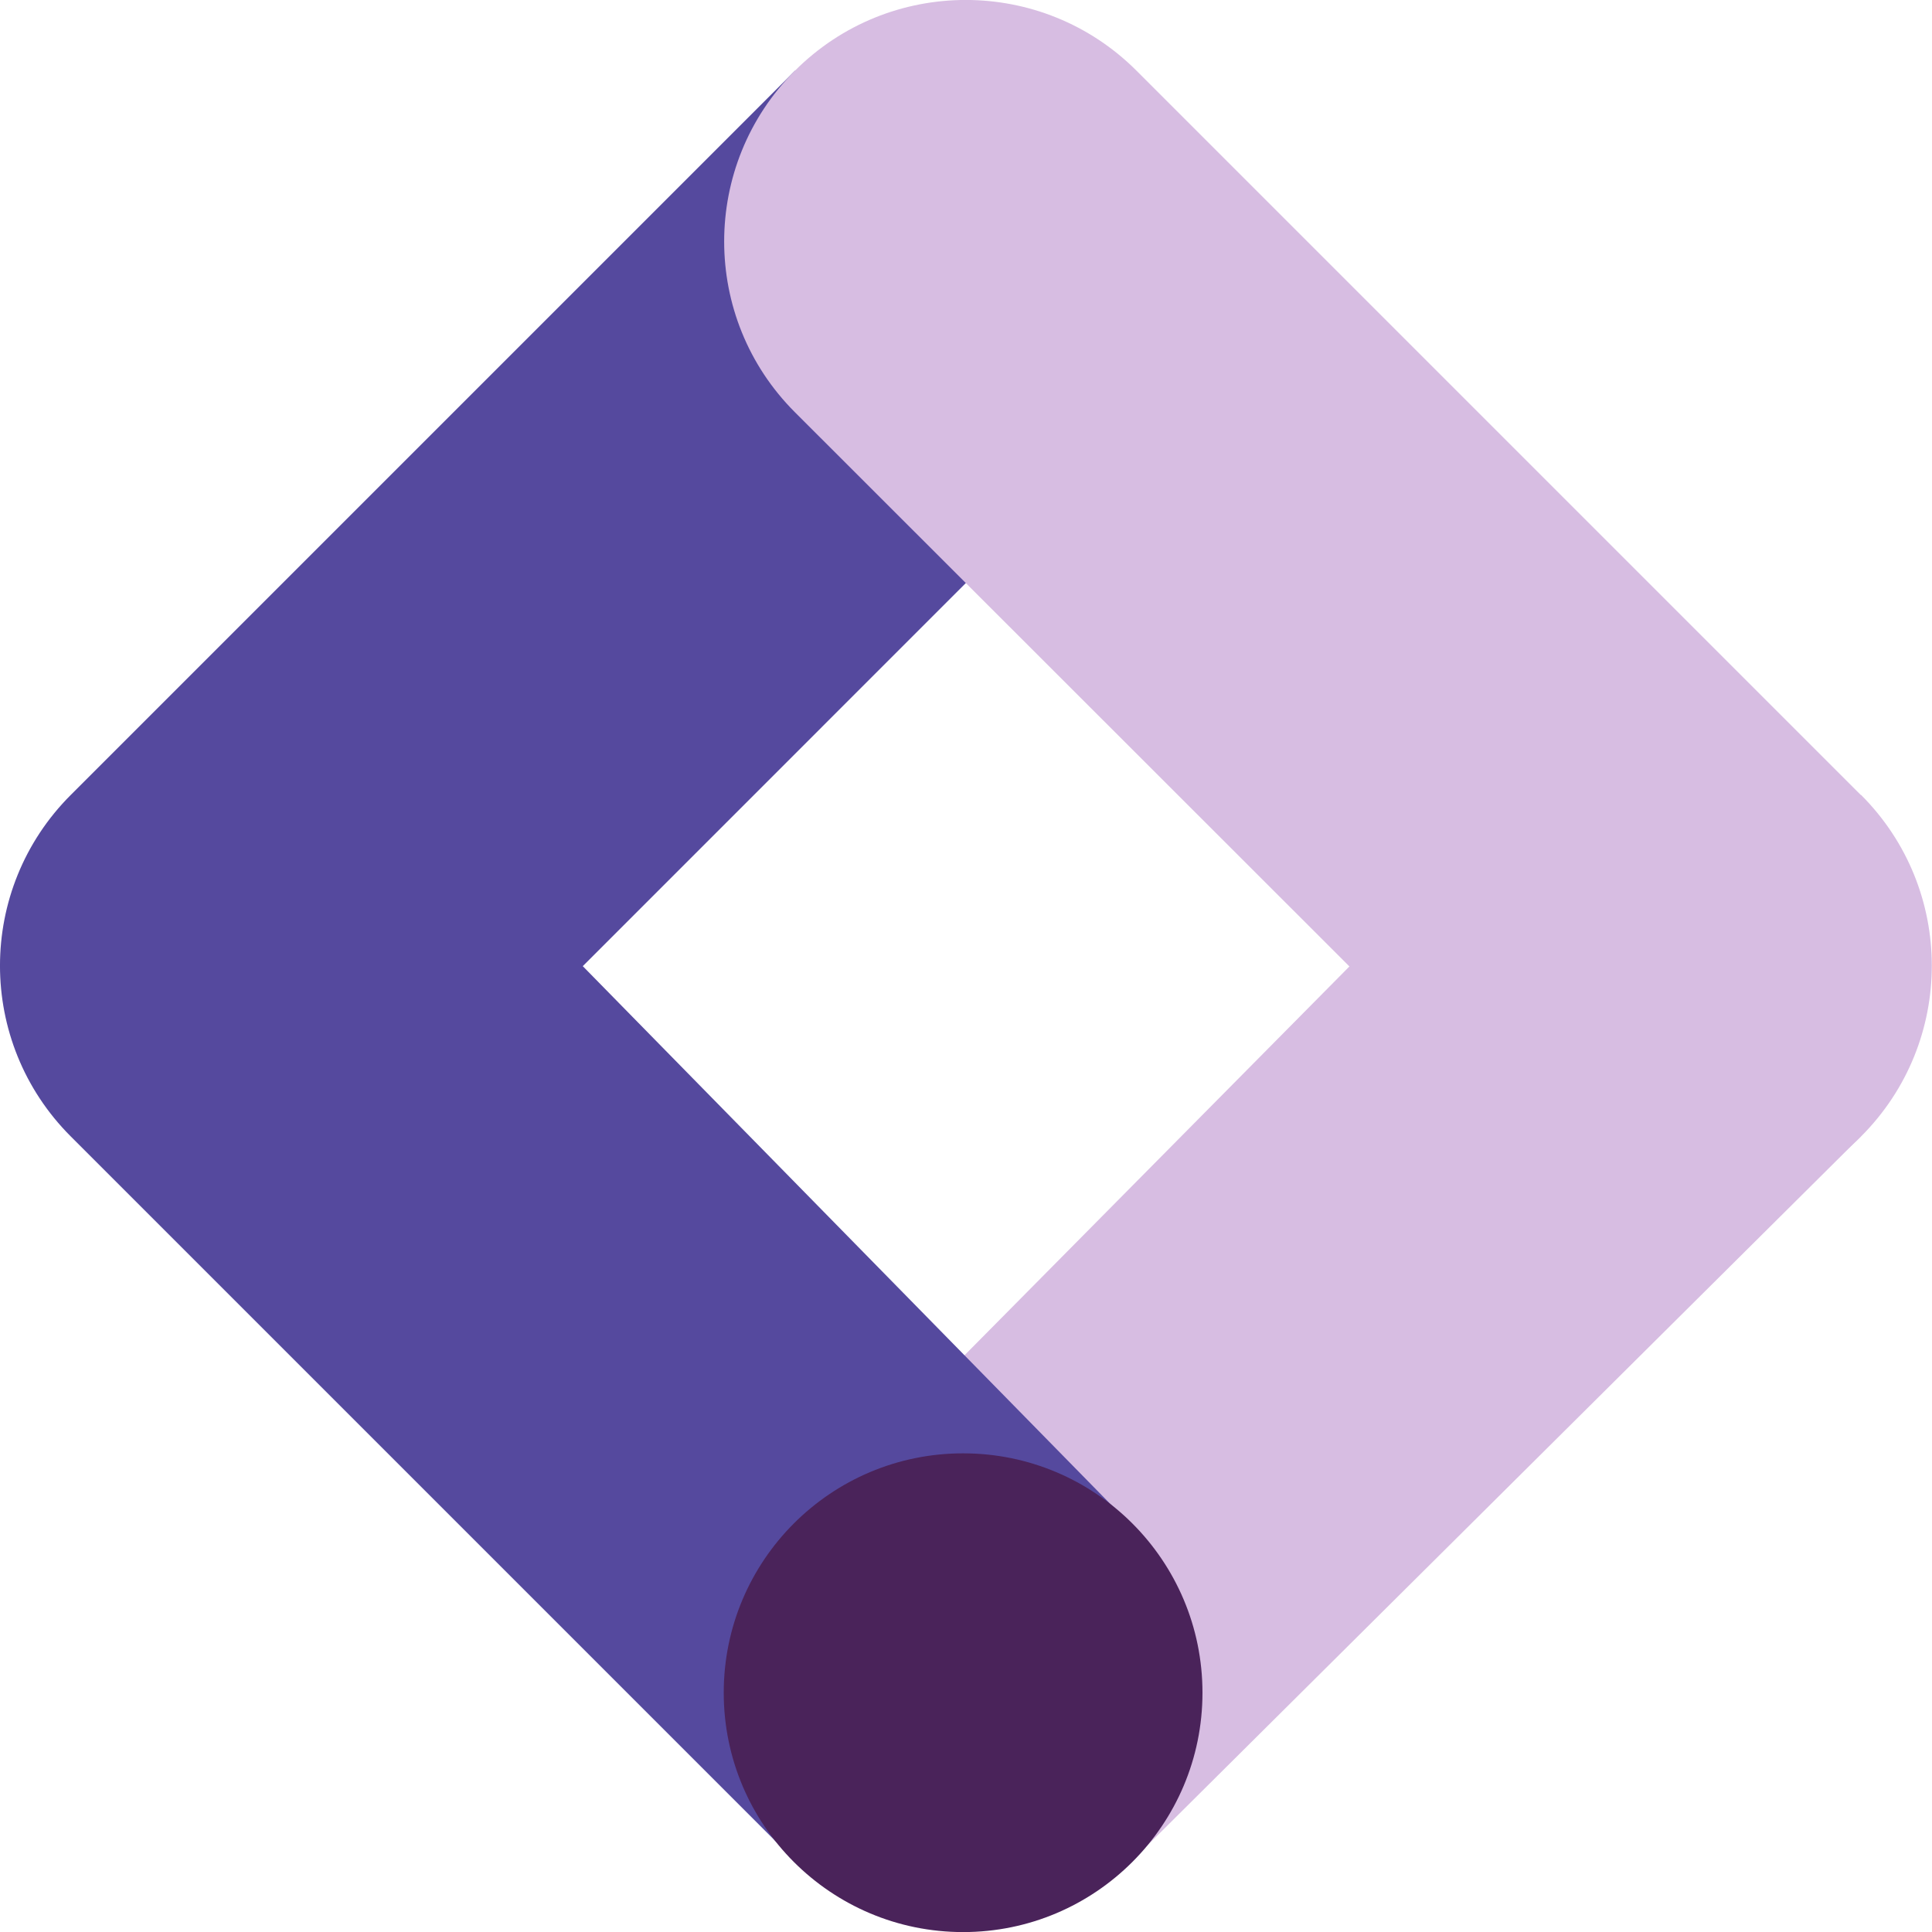
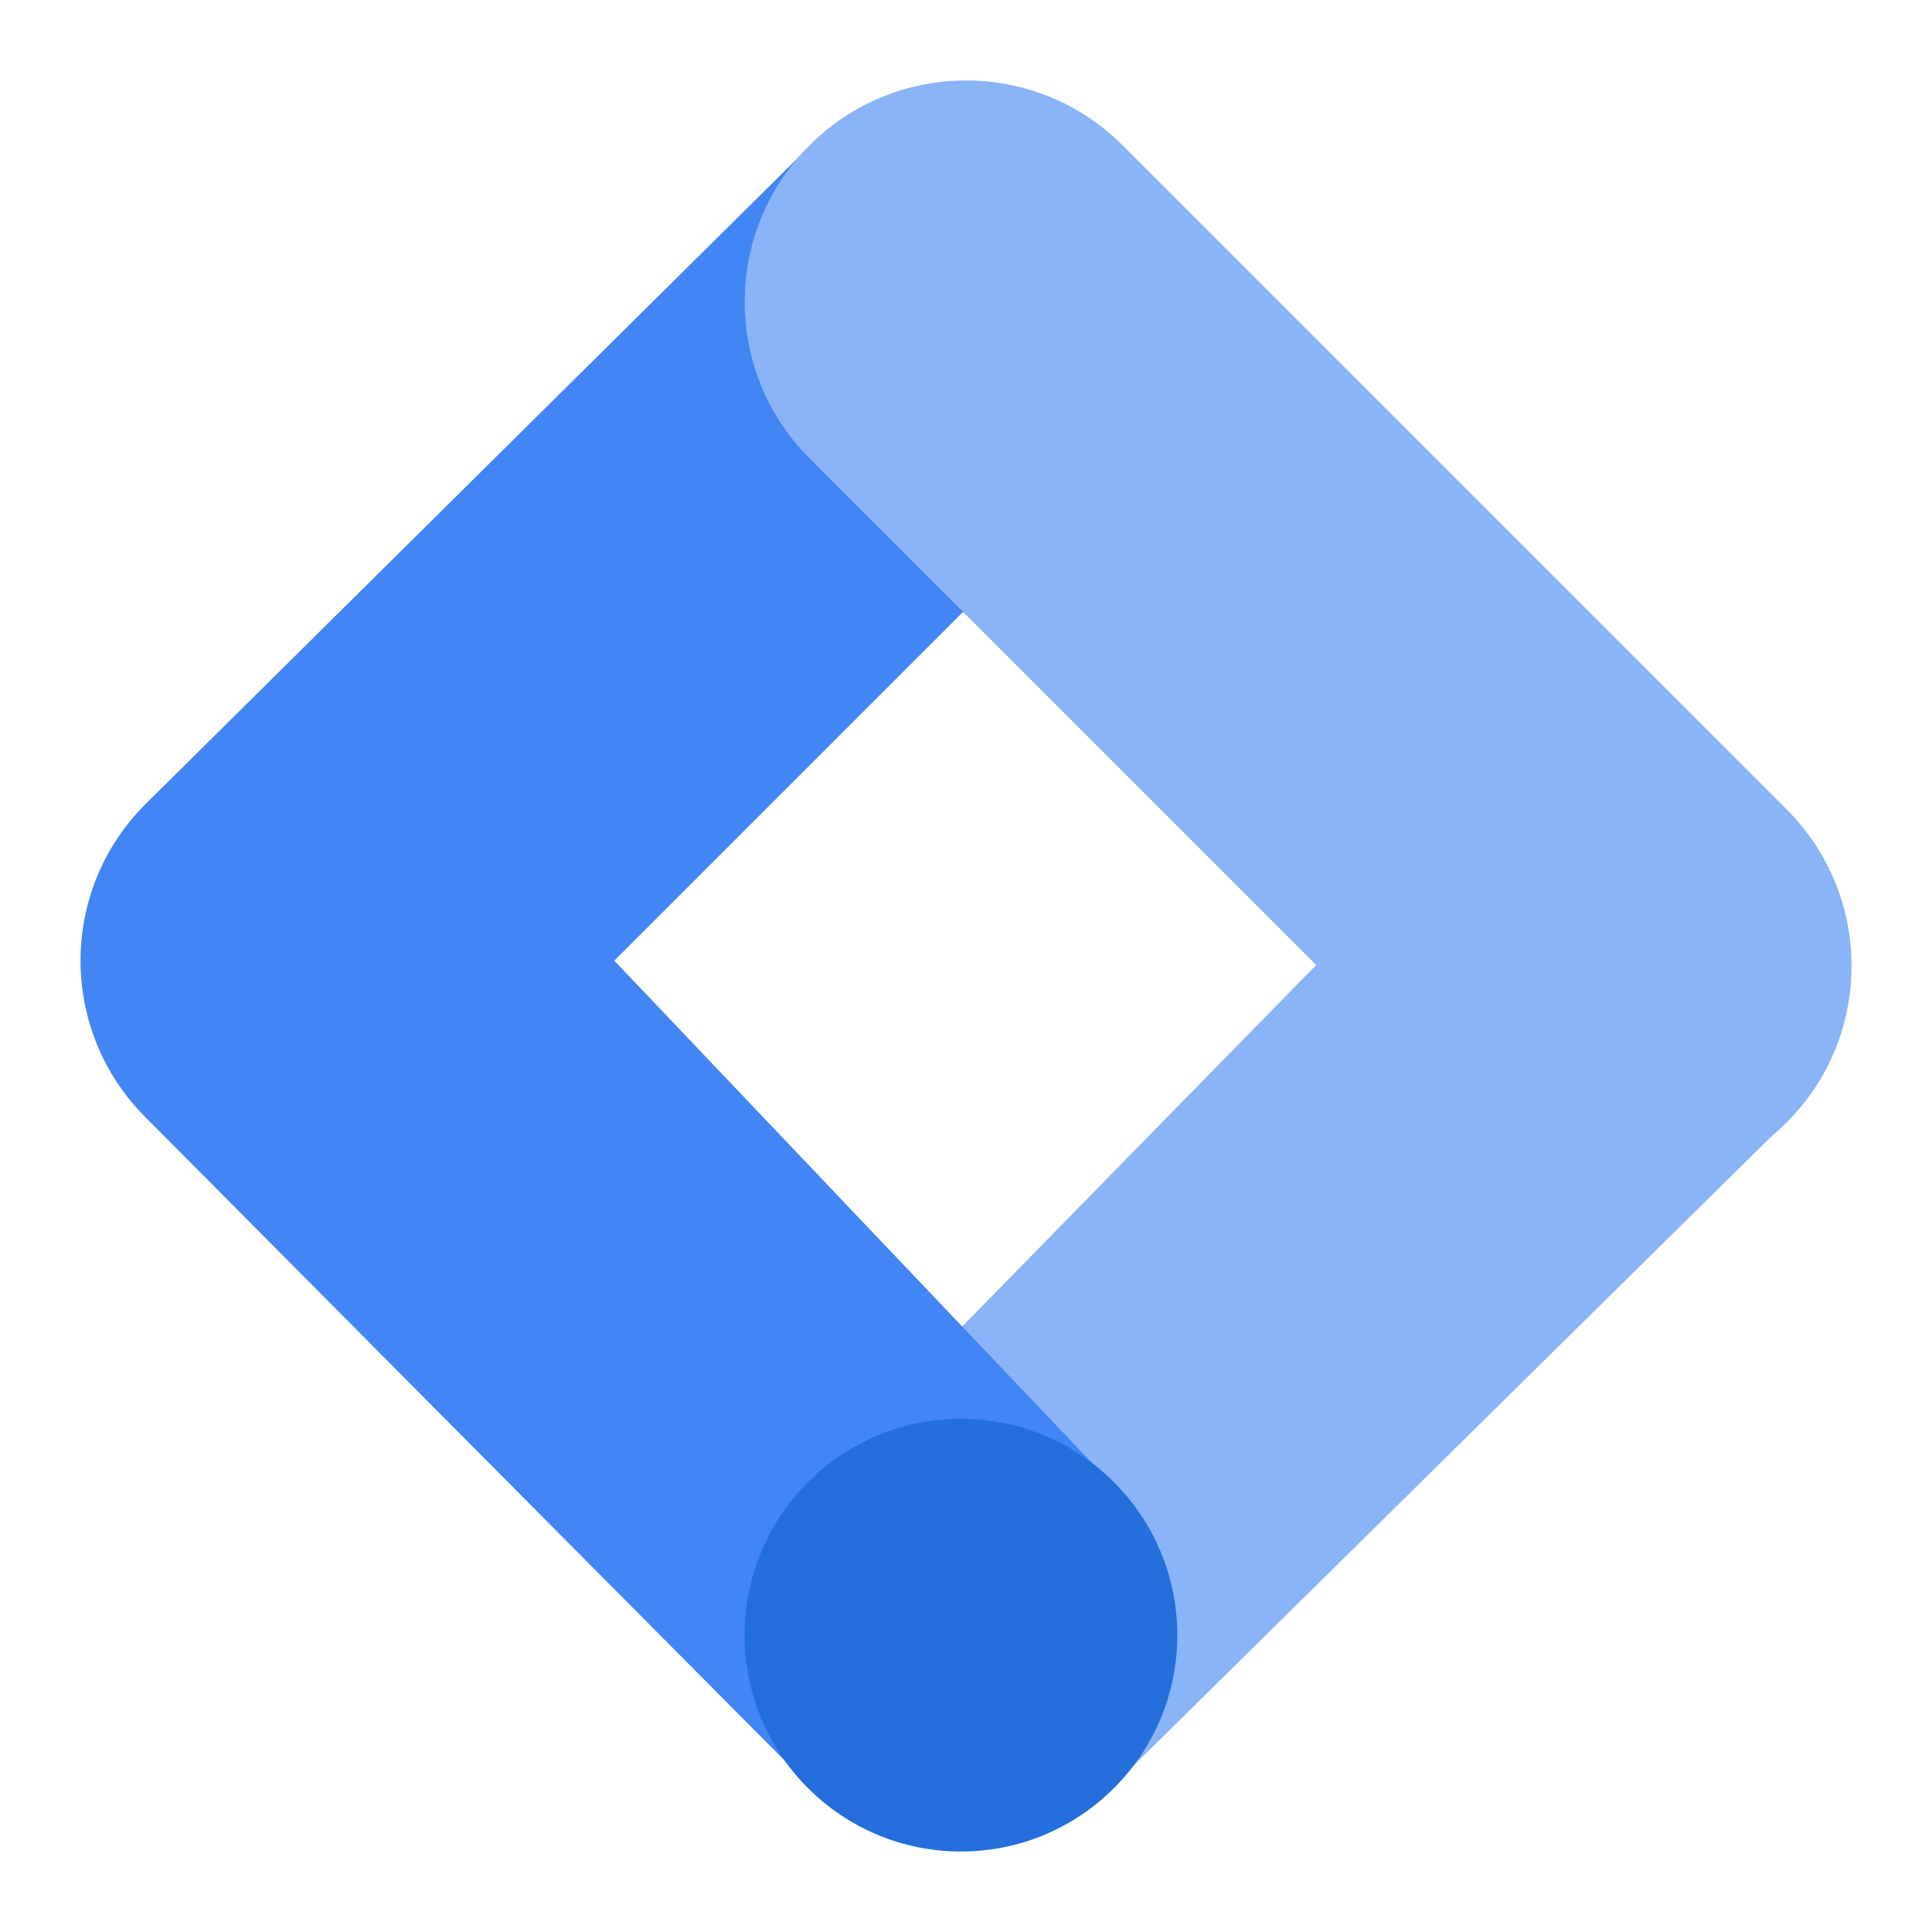
- <svg xmlns="http://www.w3.org/2000/svg" version="1.1" id="Layer_1" x="0px" y="0px" viewBox="0 0 2469.7 2469.8" style="enable-background:new 0 0 2469.7 2469.8;" xml:space="preserve">
-   <style type="text/css">
- 	.st0{fill:#D7BDE2;}
- 	.st1{fill:#55499E;}
- 	.st2{fill:#4A235A;}
- </style>
+ <svg xmlns="http://www.w3.org/2000/svg" version="1.1" x="0px" y="0px" width="192px" height="192px" viewBox="0 0 192 192" enable-background="new 0 0 192 192" xml:space="preserve">
+   <rect fill="none" width="192" height="192" />
  <g>
-     <path class="st0" d="M1449.8,2376L1021,1946.7l921.1-930.5l436.7,436.6L1449.8,2376z" />
-     <path class="st1" d="M1452.9,527.1L1016.3,90.4L90.5,1016.2c-120.6,120.5-120.7,315.8-0.2,436.4c0.1,0.1,0.2,0.2,0.2,0.2   l925.8,925.8l428.3-430.3L745,1235.1L1452.9,527.1z" />
-     <path class="st0" d="M2378.7,1016.2L1452.9,90.4c-120.6-120.6-316.1-120.6-436.7,0c-120.6,120.6-120.6,316.1,0,436.6l926.3,925.8   c120.6,120.6,316.1,120.6,436.6,0c120.6-120.6,120.6-316.1,0-436.6L2378.7,1016.2z" />
-     <circle class="st2" cx="1231.2" cy="2163.9" r="306" />
+     <polygon fill="#8AB4F8" points="111.31,176.79 80.76,147 146.37,80 178,111   " />
+     <path fill="#4285F4" d="M111.44,45.08L81,14L14.44,79.93c-8.58,8.58-8.58,22.49,0,31.08L80,177l31-29L61.05,95.47L111.44,45.08z" />
+     <path fill="#8AB4F8" d="M177.56,80.44l-66-66c-8.59-8.59-22.52-8.59-31.11,0c-8.59,8.59-8.59,22.52,0,31.11l66,66         c8.59,8.59,22.52,8.59,31.11,0C186.15,102.96,186.15,89.03,177.56,80.44z" />
+     <circle fill="#246FDB" cx="95.5" cy="162.5" r="21.5" />
  </g>
</svg>
